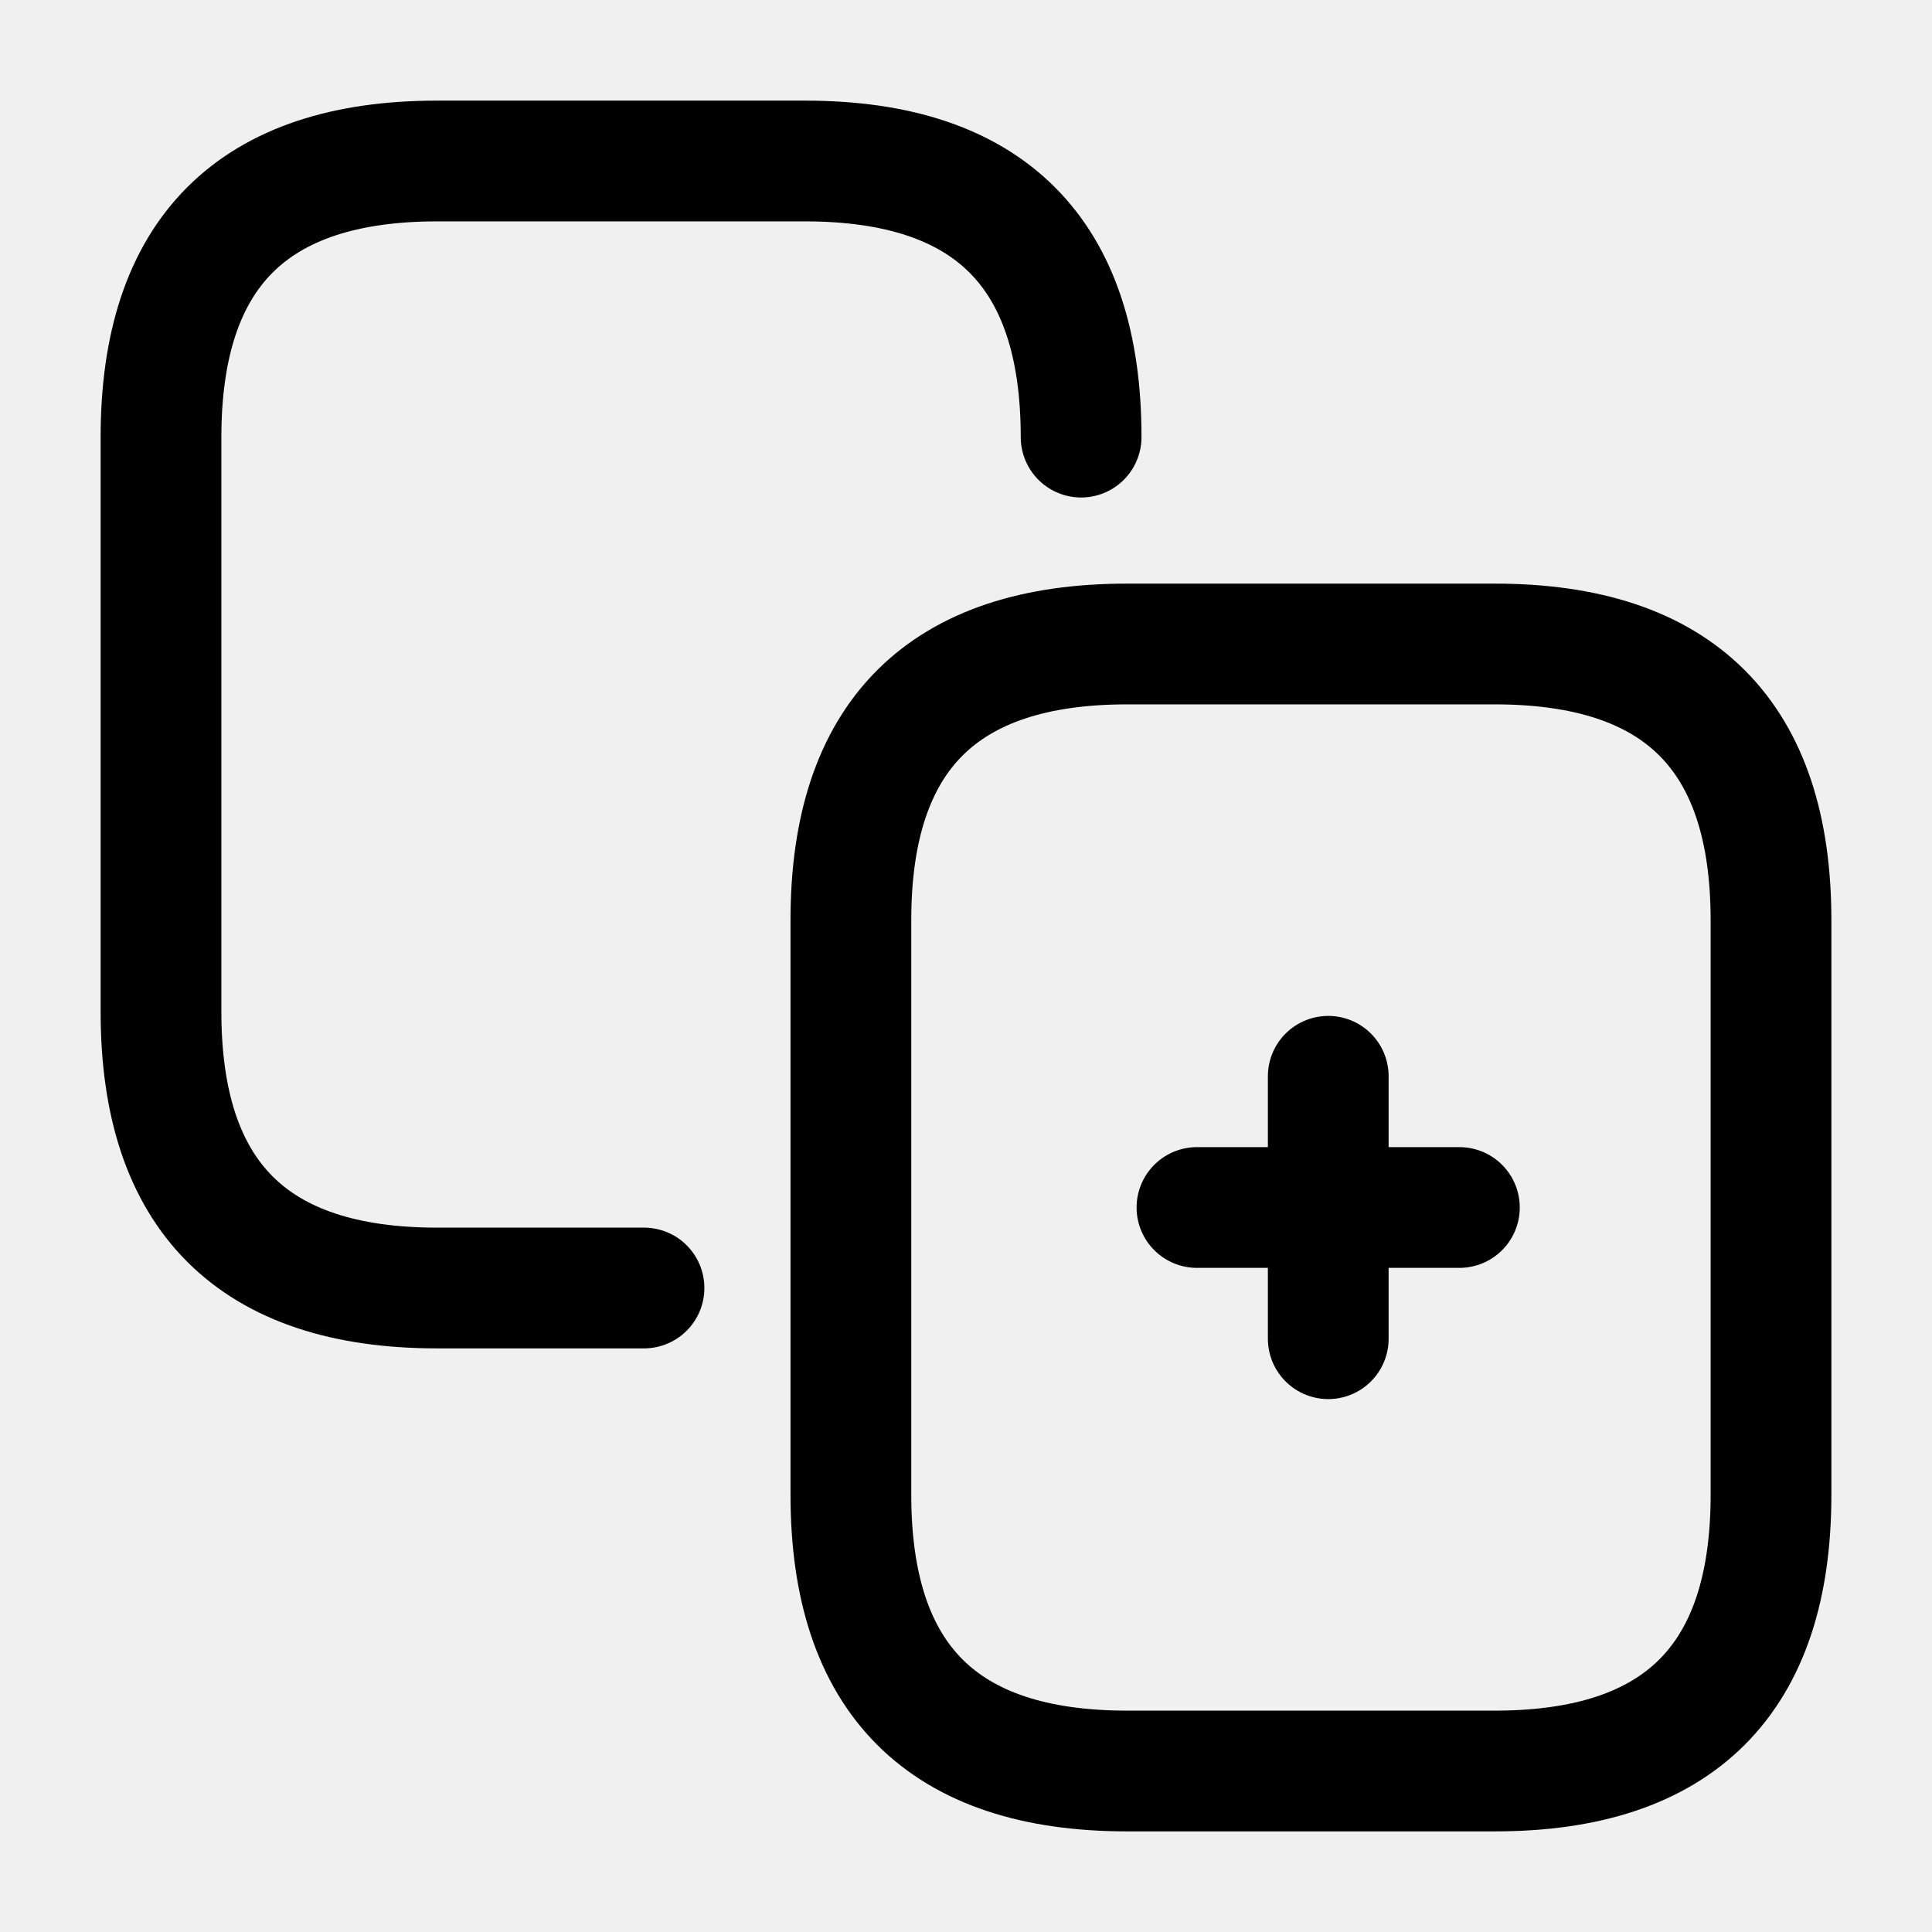
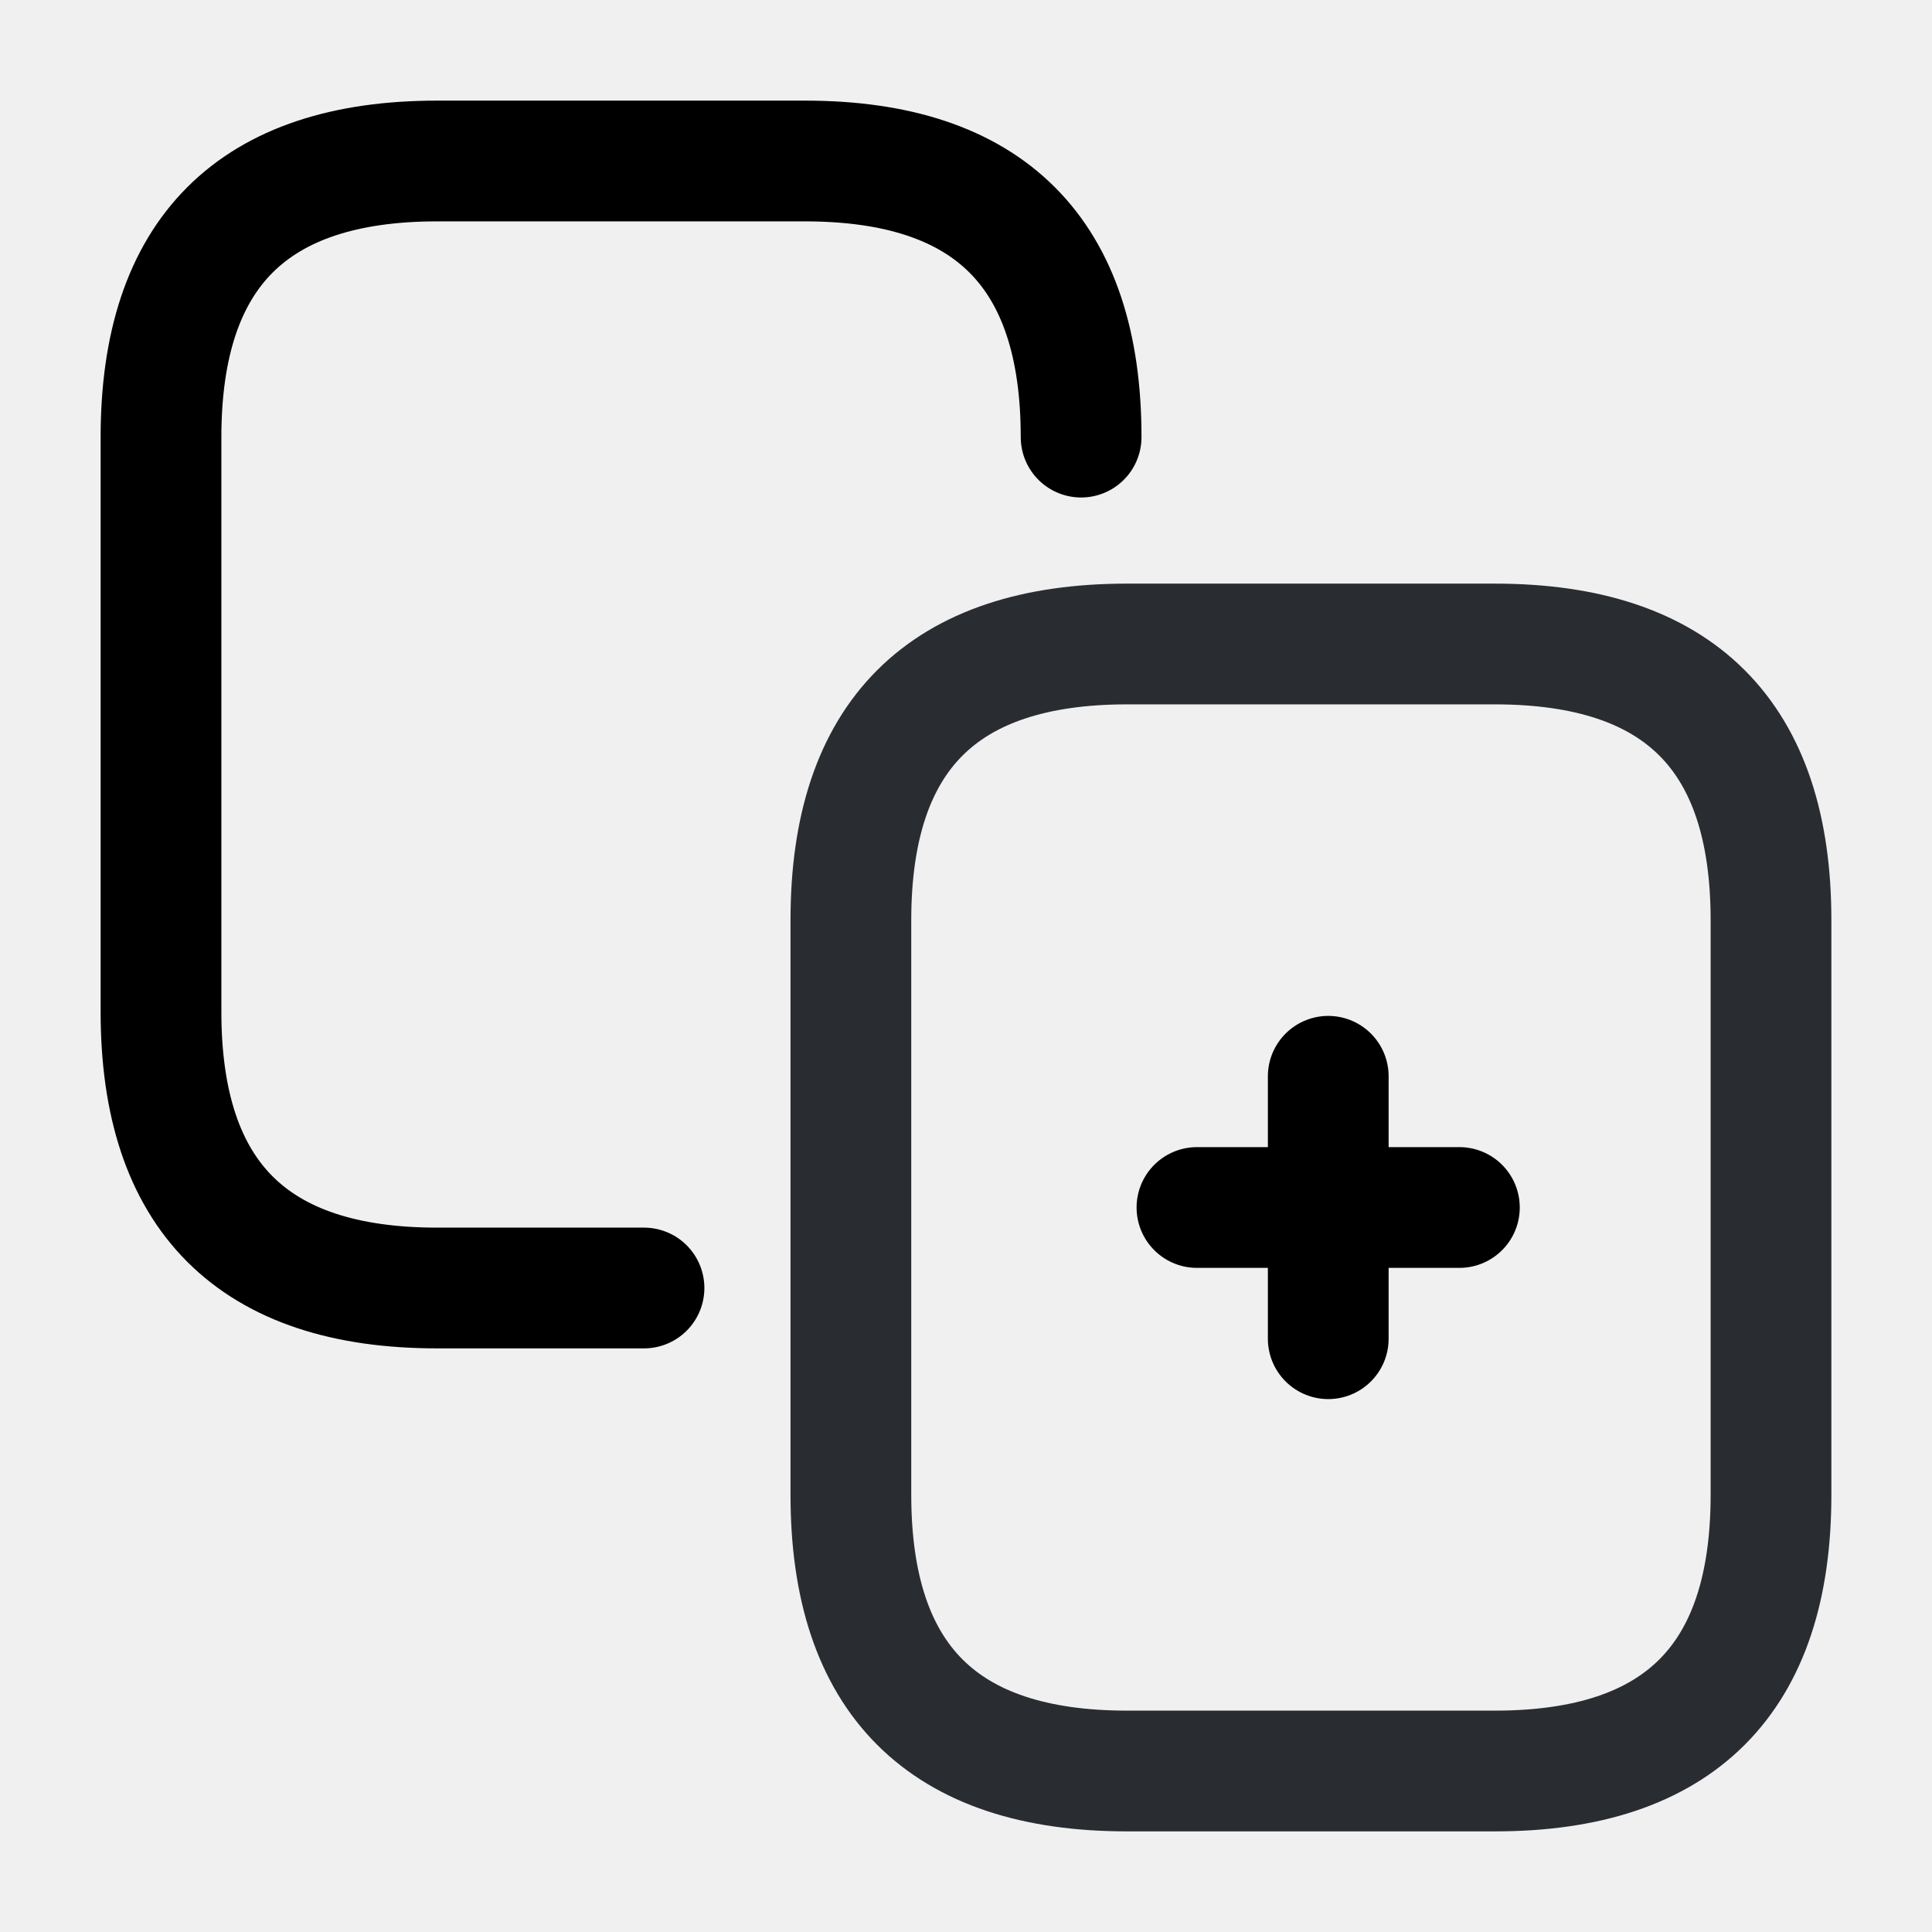
<svg xmlns="http://www.w3.org/2000/svg" width="24" height="24" viewBox="0 0 24 24" fill="none">
-   <g clip-path="url(#clip0_2105_6633)">
-     <path d="M8 16H5.43C3.14 16 2 14.86 2 12.57V5.43C2 3.14 3.14 2 5.43 2H10C12.29 2 13.43 3.14 13.43 5.43" stroke="currentColor" stroke-width="1.5" stroke-linecap="round" stroke-linejoin="round" />
-     <path d="M18.57 22H14C11.71 22 10.57 20.86 10.57 18.57V11.43C10.57 9.14 11.71 8 14 8H18.57C20.86 8 22 9.14 22 11.43V18.57C22 20.86 20.86 22 18.57 22Z" stroke="currentColor" stroke-width="1.5" stroke-linecap="round" stroke-linejoin="round" />
-     <path d="M14.869 15H18.129" stroke="currentColor" stroke-width="1.5" stroke-linecap="round" stroke-linejoin="round" />
-     <path d="M16.5 16.63V13.37" stroke="currentColor" stroke-width="1.5" stroke-linecap="round" stroke-linejoin="round" />
-   </g>
-   <defs>
-     <clipPath id="clip0_2105_6633">
-       <rect width="24" height="24" fill="white" />
-     </clipPath>
-   </defs>
+   <path d="M8 16H5.43C3.14 16 2 14.86 2 12.57V5.43C2 3.14 3.14 2 5.43 2H10C12.29 2 13.43 3.14 13.43 5.43" stroke="currentColor" stroke-width="1.5" stroke-linecap="round" stroke-linejoin="round" />
+   <path d="M18.57 22H14C11.71 22 10.57 20.86 10.57 18.57V11.43C10.57 9.14 11.71 8 14 8H18.57C20.86 8 22 9.14 22 11.43V18.57C22 20.86 20.86 22 18.57 22Z" stroke="#292D32" stroke-width="1.5" stroke-linecap="round" stroke-linejoin="round" />
+   <path d="M14.869 15H18.129" stroke="currentColor" stroke-width="1.5" stroke-linecap="round" stroke-linejoin="round" />
+   <path d="M16.5 16.63V13.37" stroke="currentColor" stroke-width="1.5" stroke-linecap="round" stroke-linejoin="round" />
</svg>
